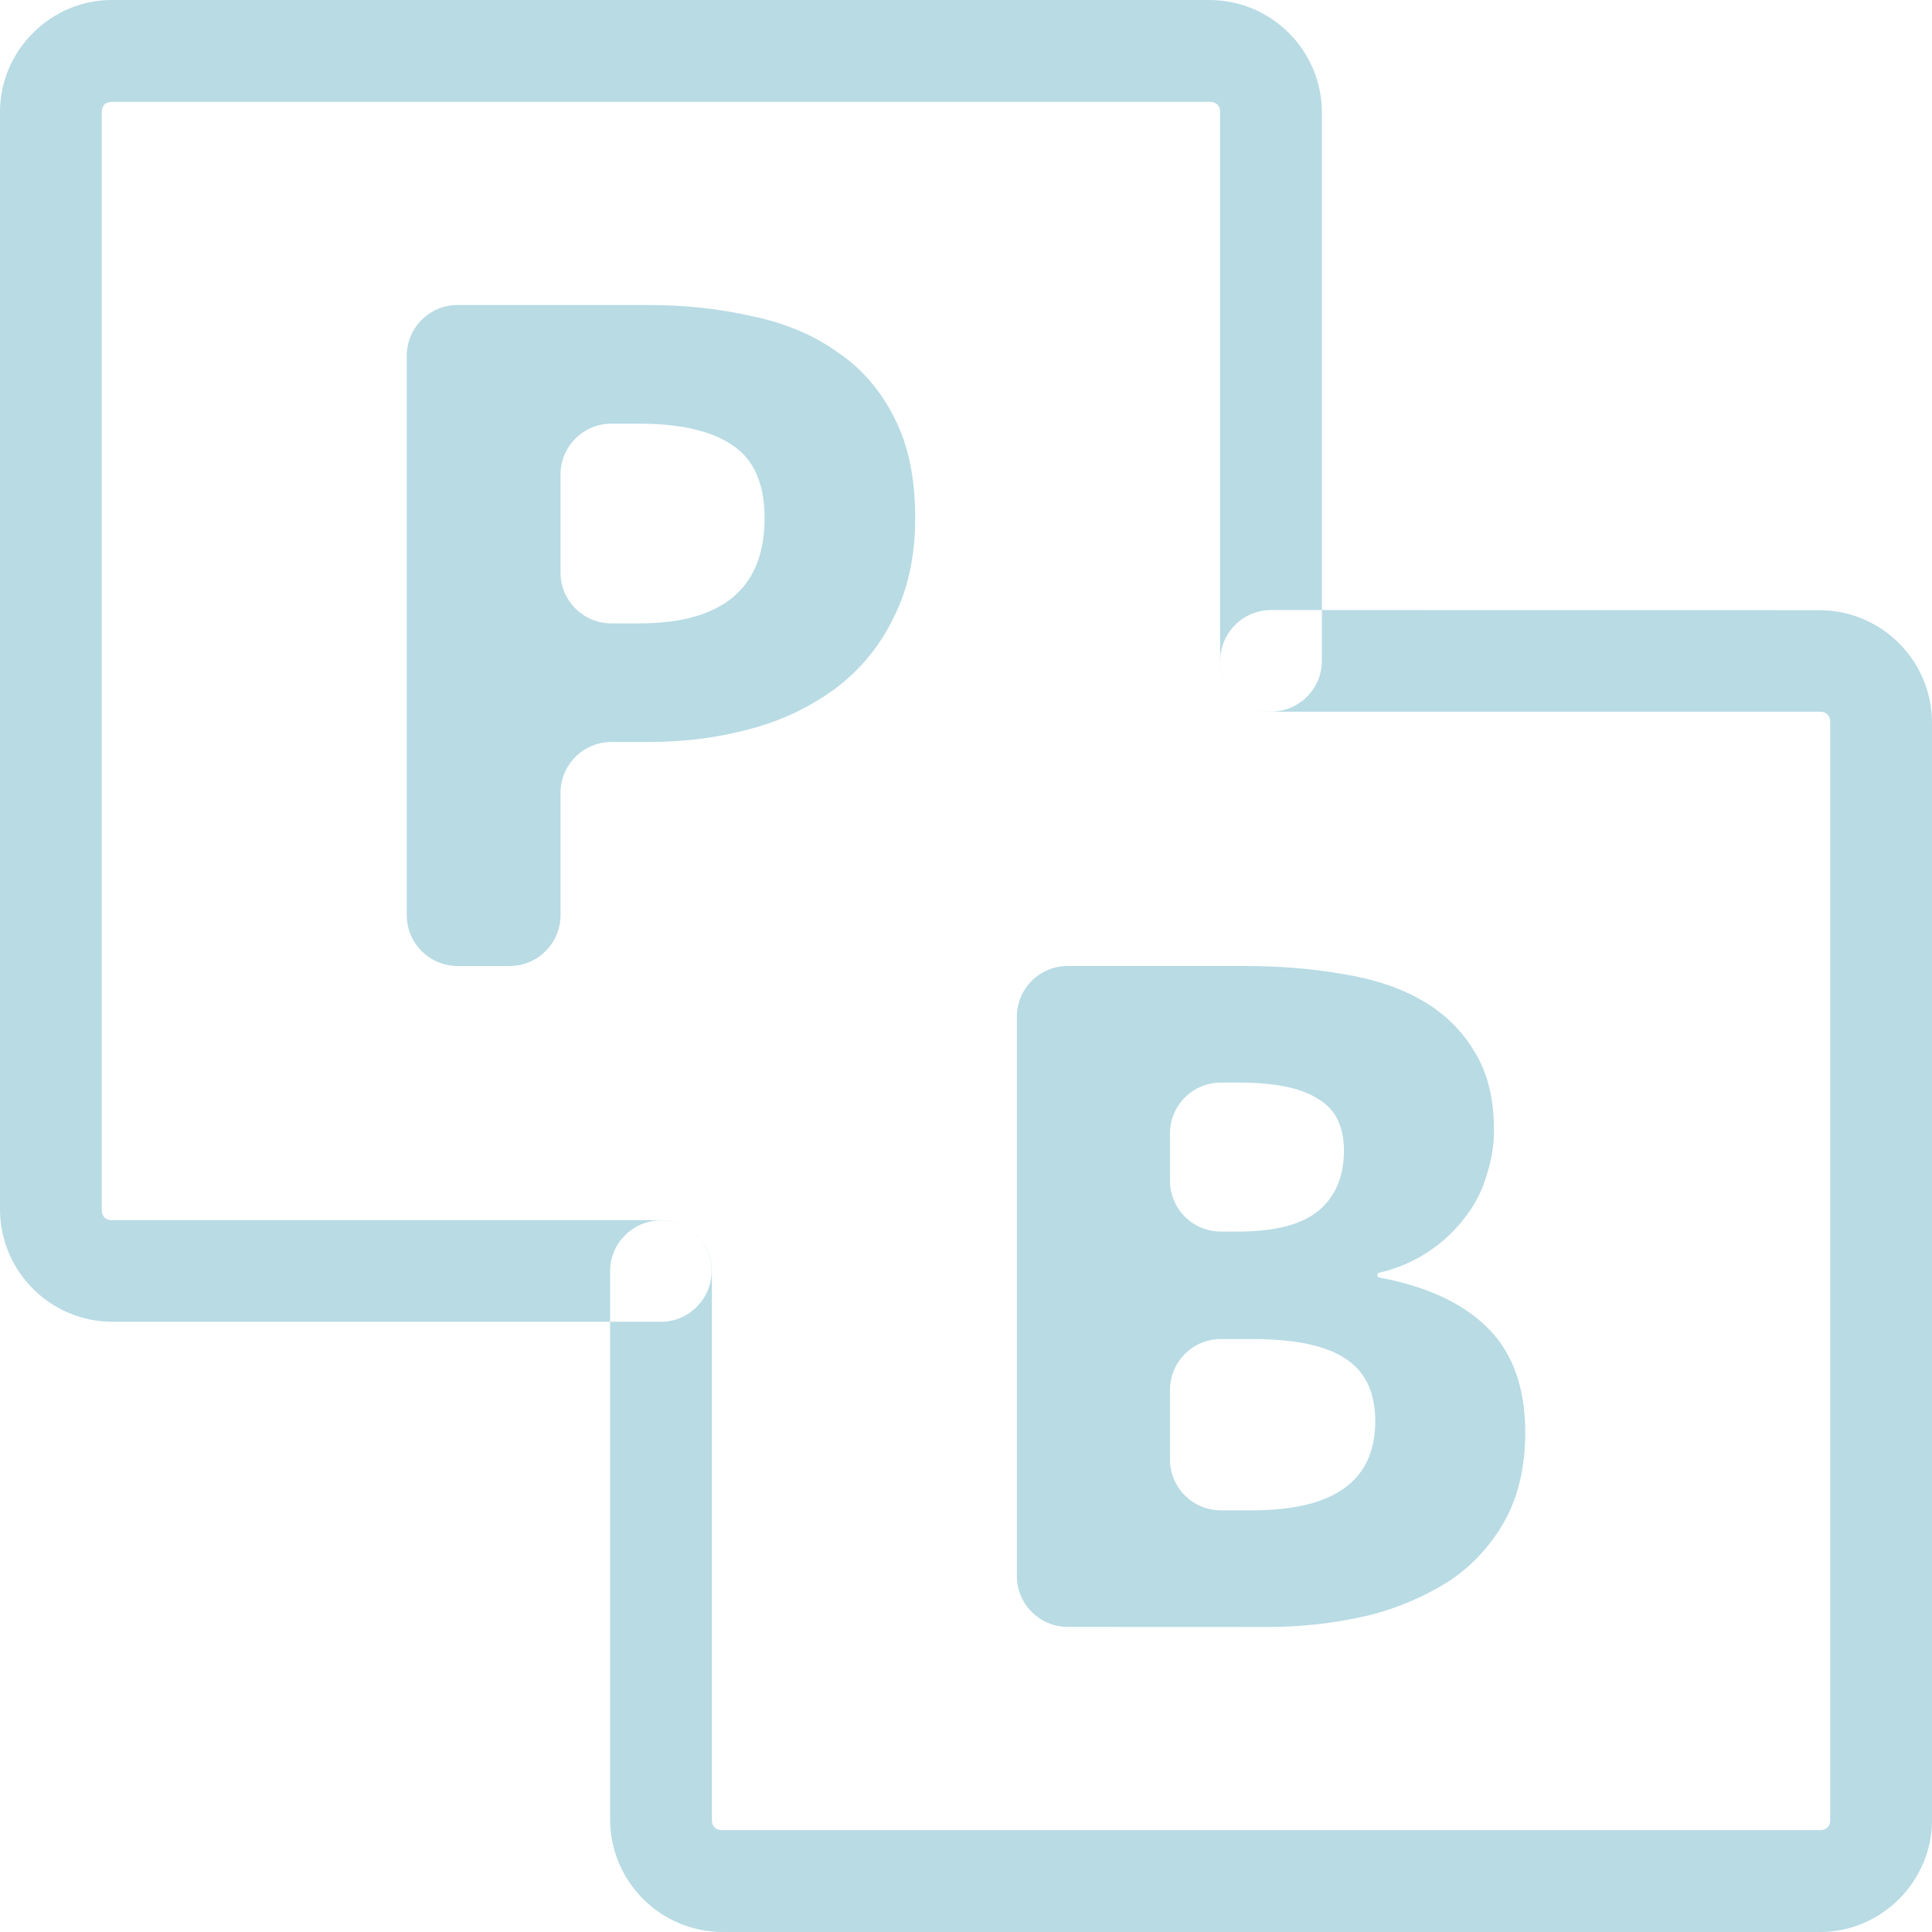
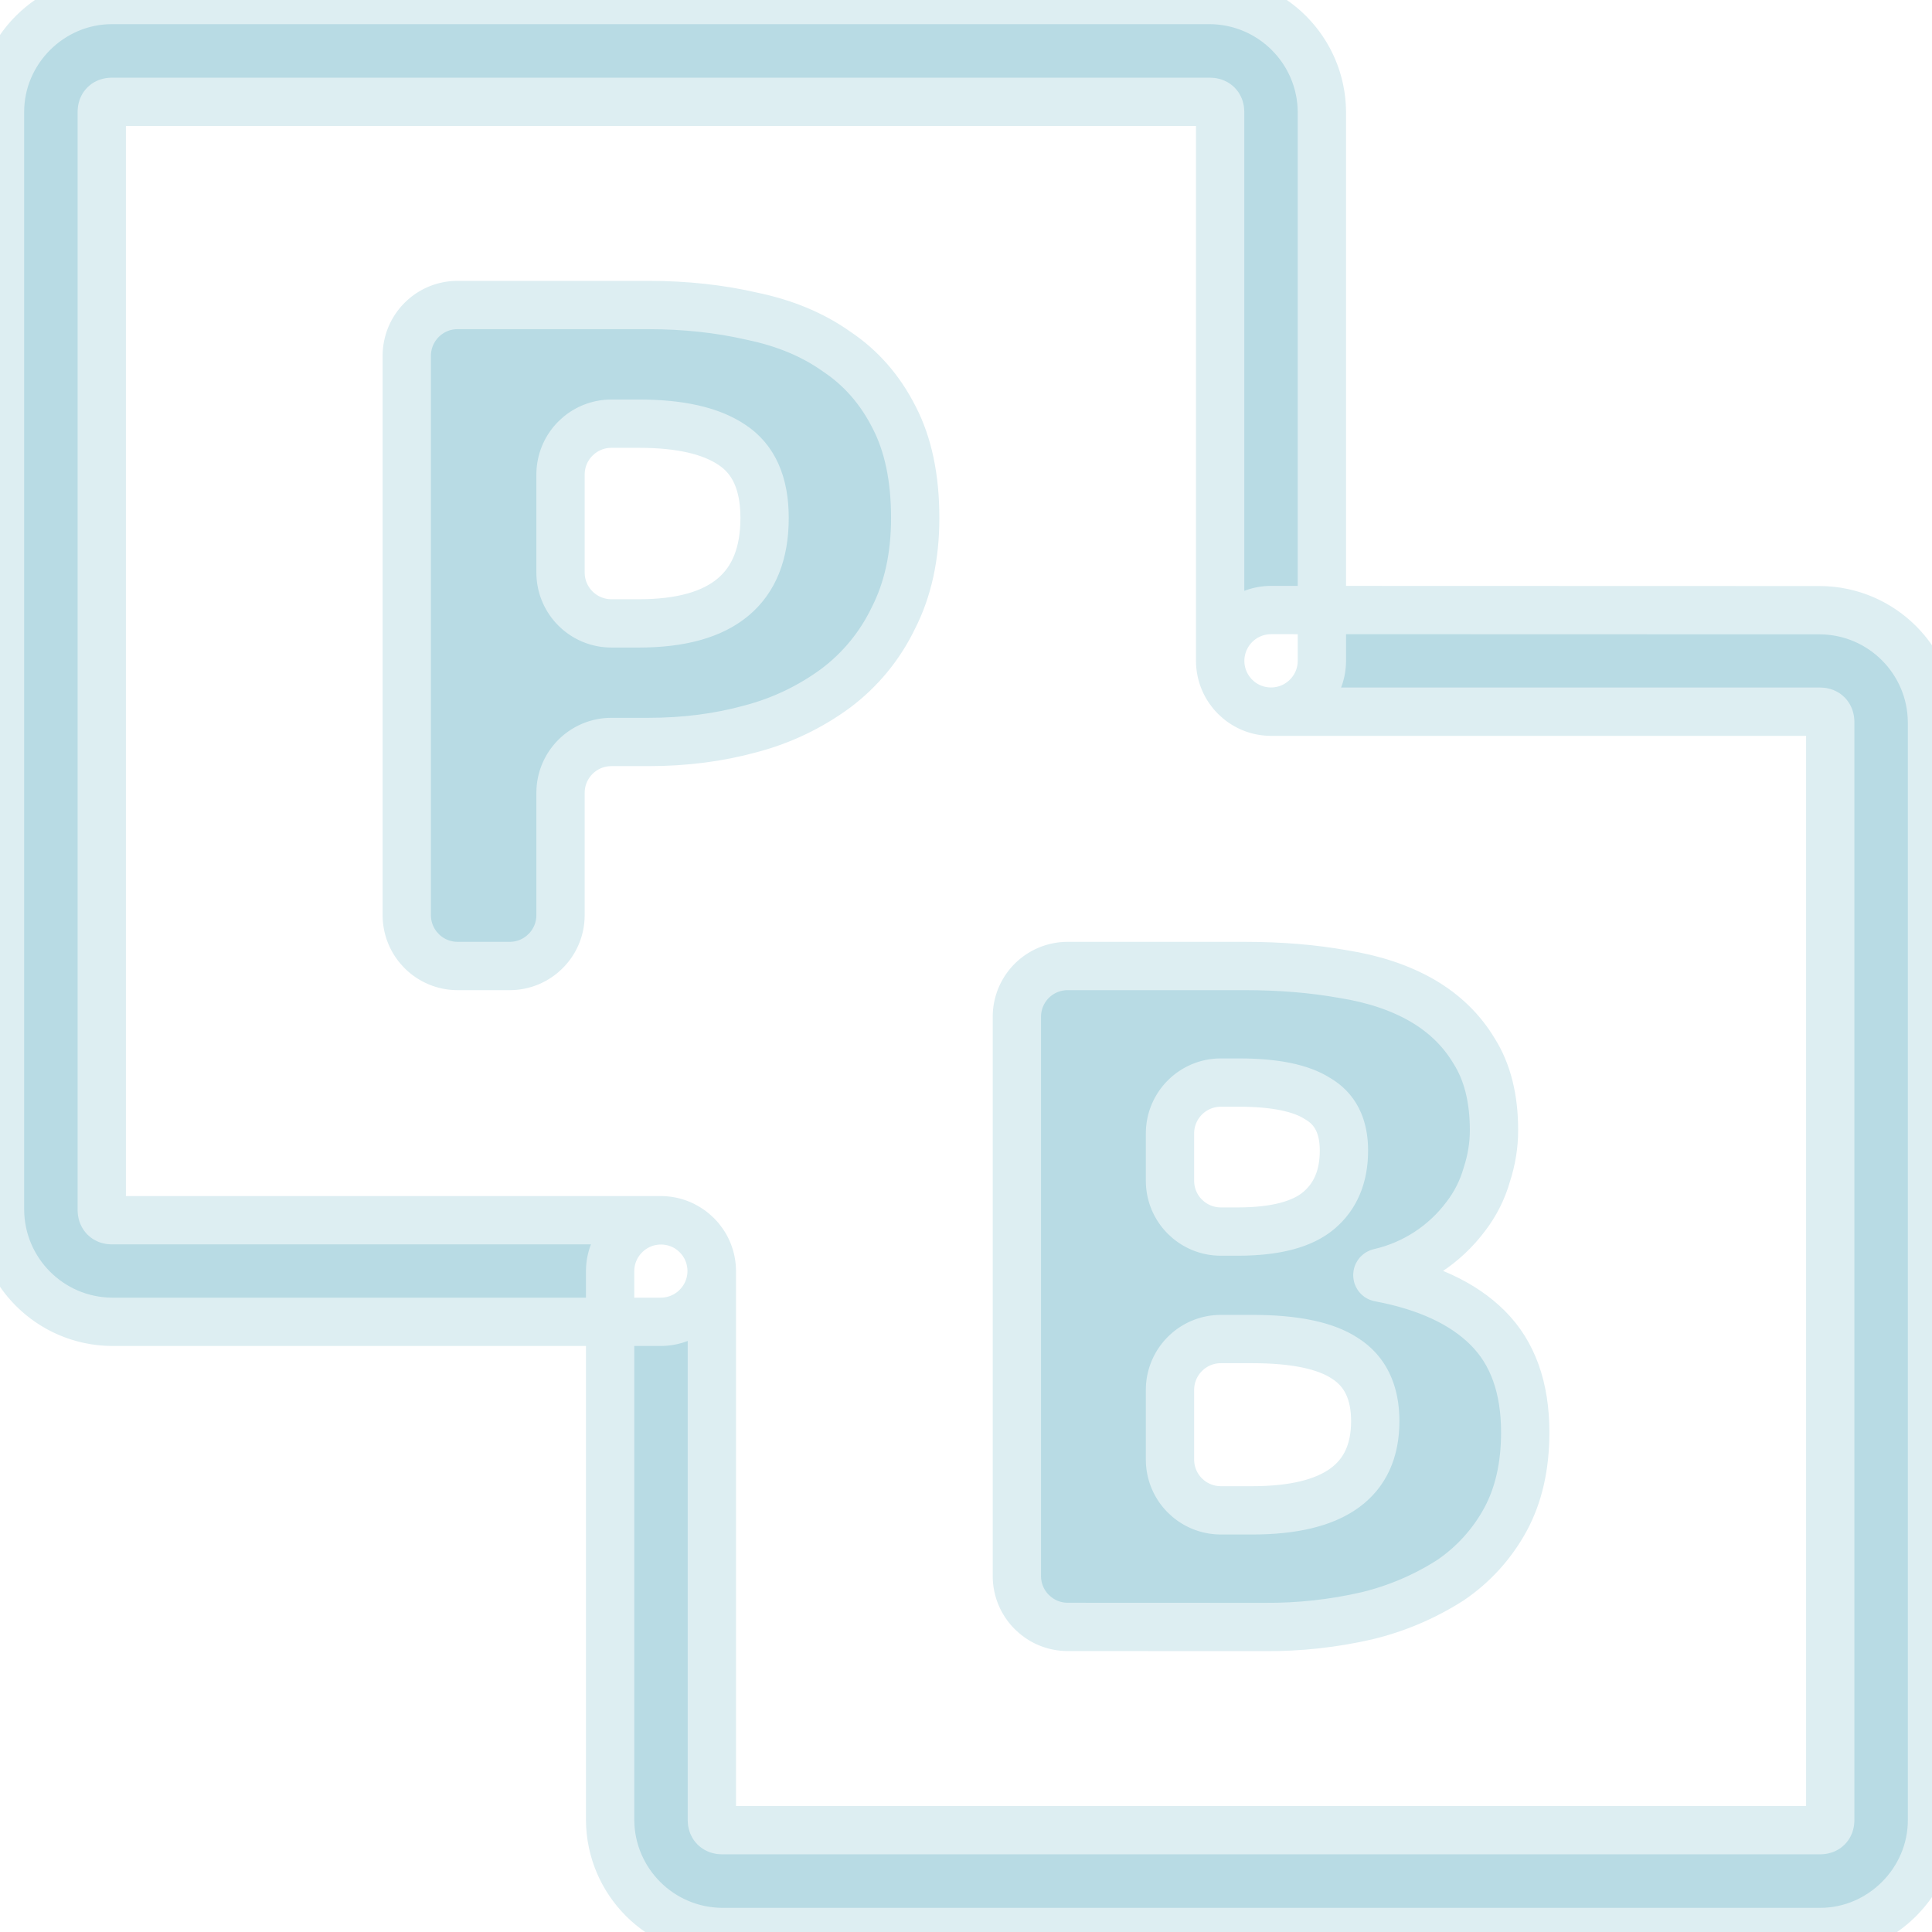
<svg xmlns="http://www.w3.org/2000/svg" viewBox="0 0 24 24" role="img" aria-label="PocketBase">
-   <style>@keyframes tss_pocketbase_al{0%{opacity:0}5%,94%{opacity:1}99%,100%{opacity:0}}.tss_pocketbase_al{animation:tss_pocketbase_al 3.6s linear infinite}@keyframes tss_pocketbase_mv{0%{transform:translateY(-9px)}36%{transform:translateY(2.6px)}48%{transform:translateY(-2.6px)}60%,100%{transform:translateY(0)}}.tss_pocketbase_mv{transform-box:fill-box;transform-origin:50% 50%;animation:tss_pocketbase_mv 3.6s cubic-bezier(.22,1,.36,1) infinite}@media (prefers-reduced-motion: reduce){.tss_pocketbase_al,.tss_pocketbase_mv{animation:none!important}.tss_pocketbase_al{opacity:1!important}.tss_pocketbase_mv{transform:none!important}}</style>
+   <style>@keyframes tss_pocketbase_al{0%{opacity:0}4%,93%{opacity:1}99%,100%{opacity:0}}.tss_pocketbase_al{animation:tss_pocketbase_al 3.6s linear infinite}@keyframes tss_pocketbase_fl{0%,42%{fill-opacity:.25}58%,100%{fill-opacity:1}}.tss_pocketbase_fl{animation:tss_pocketbase_fl 3.6s cubic-bezier(.22,1,.36,1) infinite}@keyframes tss_pocketbase_tr{0%{stroke-dashoffset:100;stroke-opacity:1}44%{stroke-dashoffset:0;stroke-opacity:1}54%{stroke-opacity:1}64%,100%{stroke-opacity:0}}.tss_pocketbase_tr{stroke-dasharray:100;animation:tss_pocketbase_tr 3.6s cubic-bezier(.4,0,.2,1) infinite}@media (prefers-reduced-motion: reduce){.tss_pocketbase_al,.tss_pocketbase_fl,.tss_pocketbase_tr{animation:none!important}.tss_pocketbase_al{opacity:1!important}.tss_pocketbase_fl{fill-opacity:1!important}.tss_pocketbase_tr{stroke-opacity:0!important}}</style>
  <g class="tss_pocketbase_al">
-     <g class="tss_pocketbase_mv">
+     <g class="tss_pocketbase_fl">
      <g transform="translate(0 0) scale(1)">
        <path fill="#B8DBE4" fill-rule="evenodd" d="M5.684 12a.632.632 0 0 1-.631-.632V4.421c0-.349.282-.632.631-.632h2.37c.46 0 .889.047 1.287.139.407.084.758.23 1.053.44.303.202.541.475.715.82.173.335.26.75.26 1.246 0 .479-.092.894-.273 1.247a2.373 2.373 0 0 1-.715.869 3.11 3.11 0 0 1-1.053.503c-.398.11-.823.164-1.273.164h-.46a.632.632 0 0 0-.632.632v1.52a.632.632 0 0 1-.632.631Zm1.279-4.888c0 .349.283.632.632.632h.343c1.04 0 1.56-.437 1.56-1.31 0-.428-.135-.73-.404-.907-.26-.176-.645-.264-1.156-.264h-.343a.632.632 0 0 0-.632.631Zm6.3 13.098a.632.632 0 0 1-.631-.631v-6.947a.63.63 0 0 1 .631-.632h2.203c.44 0 .845.034 1.216.1.38.06.708.169.984.328.276.16.492.37.647.63.164.26.246.587.246.982 0 .185-.03.37-.09.554a1.537 1.537 0 0 1-.26.516 1.857 1.857 0 0 1-1.076.7.031.031 0 0 0-.023.03c0 .015.01.028.025.03.591.111 1.04.32 1.346.626.311.31.466.743.466 1.297 0 .42-.082.78-.246 1.083a2.153 2.153 0 0 1-.685.755 3.4 3.4 0 0 1-1.036.441 5.477 5.477 0 0 1-1.268.139zm1.271-5.542c0 .349.283.631.632.631h.21c.465 0 .802-.088 1.009-.264.207-.176.31-.424.31-.743 0-.302-.107-.516-.323-.642-.207-.135-.535-.202-.984-.202h-.222a.632.632 0 0 0-.632.632Zm0 3.463c0 .349.283.631.632.631h.39c1.019 0 1.528-.369 1.528-1.108 0-.36-.125-.621-.376-.78-.241-.16-.625-.24-1.152-.24h-.39a.632.632 0 0 0-.632.632zM1.389 0C.629 0 0 .629 0 1.389V15.03a1.4 1.4 0 0 0 1.389 1.39H8.21a.632.632 0 0 0 .63-.632.632.632 0 0 0-.63-.63H1.389c-.078 0-.125-.05-.125-.128V1.39c0-.078.047-.125.125-.125H15.03c.078 0 .127.047.127.125v6.82a.632.632 0 0 0 .631.63.632.632 0 0 0 .633-.63V1.389A1.4 1.4 0 0 0 15.032 0ZM15.79 7.578a.632.632 0 0 0-.632.633.632.632 0 0 0 .631.63h6.822c.078 0 .125.05.125.128V22.61c0 .078-.047.125-.125.125H8.97c-.077 0-.127-.047-.127-.125v-6.82a.632.632 0 0 0-.631-.63.632.632 0 0 0-.633.63v6.822A1.4 1.4 0 0 0 8.968 24h13.643c.76 0 1.389-.629 1.389-1.389V8.97a1.4 1.4 0 0 0-1.389-1.39Z" />
      </g>
    </g>
+     <path class="tss_pocketbase_tr" pathLength="100" fill="none" stroke="#DDEEF2" stroke-width=".6" stroke-linecap="round" stroke-linejoin="round" transform="translate(0 0) scale(1)" d="M5.684 12a.632.632 0 0 1-.631-.632V4.421c0-.349.282-.632.631-.632h2.37c.46 0 .889.047 1.287.139.407.084.758.23 1.053.44.303.202.541.475.715.82.173.335.26.75.26 1.246 0 .479-.092.894-.273 1.247a2.373 2.373 0 0 1-.715.869 3.11 3.11 0 0 1-1.053.503c-.398.11-.823.164-1.273.164h-.46a.632.632 0 0 0-.632.632v1.52a.632.632 0 0 1-.632.631Zm1.279-4.888c0 .349.283.632.632.632h.343c1.04 0 1.56-.437 1.56-1.31 0-.428-.135-.73-.404-.907-.26-.176-.645-.264-1.156-.264h-.343a.632.632 0 0 0-.632.631Zm6.3 13.098a.632.632 0 0 1-.631-.631v-6.947a.63.63 0 0 1 .631-.632h2.203c.44 0 .845.034 1.216.1.38.06.708.169.984.328.276.16.492.37.647.63.164.26.246.587.246.982 0 .185-.03.37-.09.554a1.537 1.537 0 0 1-.26.516 1.857 1.857 0 0 1-1.076.7.031.031 0 0 0-.023.03c0 .015.01.028.025.03.591.111 1.04.32 1.346.626.311.31.466.743.466 1.297 0 .42-.082.78-.246 1.083a2.153 2.153 0 0 1-.685.755 3.4 3.4 0 0 1-1.036.441 5.477 5.477 0 0 1-1.268.139zm1.271-5.542c0 .349.283.631.632.631h.21c.465 0 .802-.088 1.009-.264.207-.176.31-.424.31-.743 0-.302-.107-.516-.323-.642-.207-.135-.535-.202-.984-.202h-.222a.632.632 0 0 0-.632.632Zm0 3.463c0 .349.283.631.632.631h.39c1.019 0 1.528-.369 1.528-1.108 0-.36-.125-.621-.376-.78-.241-.16-.625-.24-1.152-.24h-.39a.632.632 0 0 0-.632.632zM1.389 0C.629 0 0 .629 0 1.389V15.03a1.4 1.4 0 0 0 1.389 1.39H8.21a.632.632 0 0 0 .63-.632.632.632 0 0 0-.63-.63H1.389c-.078 0-.125-.05-.125-.128V1.39c0-.078.047-.125.125-.125H15.03c.078 0 .127.047.127.125v6.82a.632.632 0 0 0 .631.63.632.632 0 0 0 .633-.63V1.389A1.4 1.4 0 0 0 15.032 0ZM15.79 7.578a.632.632 0 0 0-.632.633.632.632 0 0 0 .631.63h6.822c.078 0 .125.05.125.128V22.61c0 .078-.047.125-.125.125H8.97c-.077 0-.127-.047-.127-.125v-6.82a.632.632 0 0 0-.631-.63.632.632 0 0 0-.633.63v6.822A1.4 1.4 0 0 0 8.968 24h13.643c.76 0 1.389-.629 1.389-1.389V8.97a1.4 1.4 0 0 0-1.389-1.39Z" />
  </g>
</svg>
